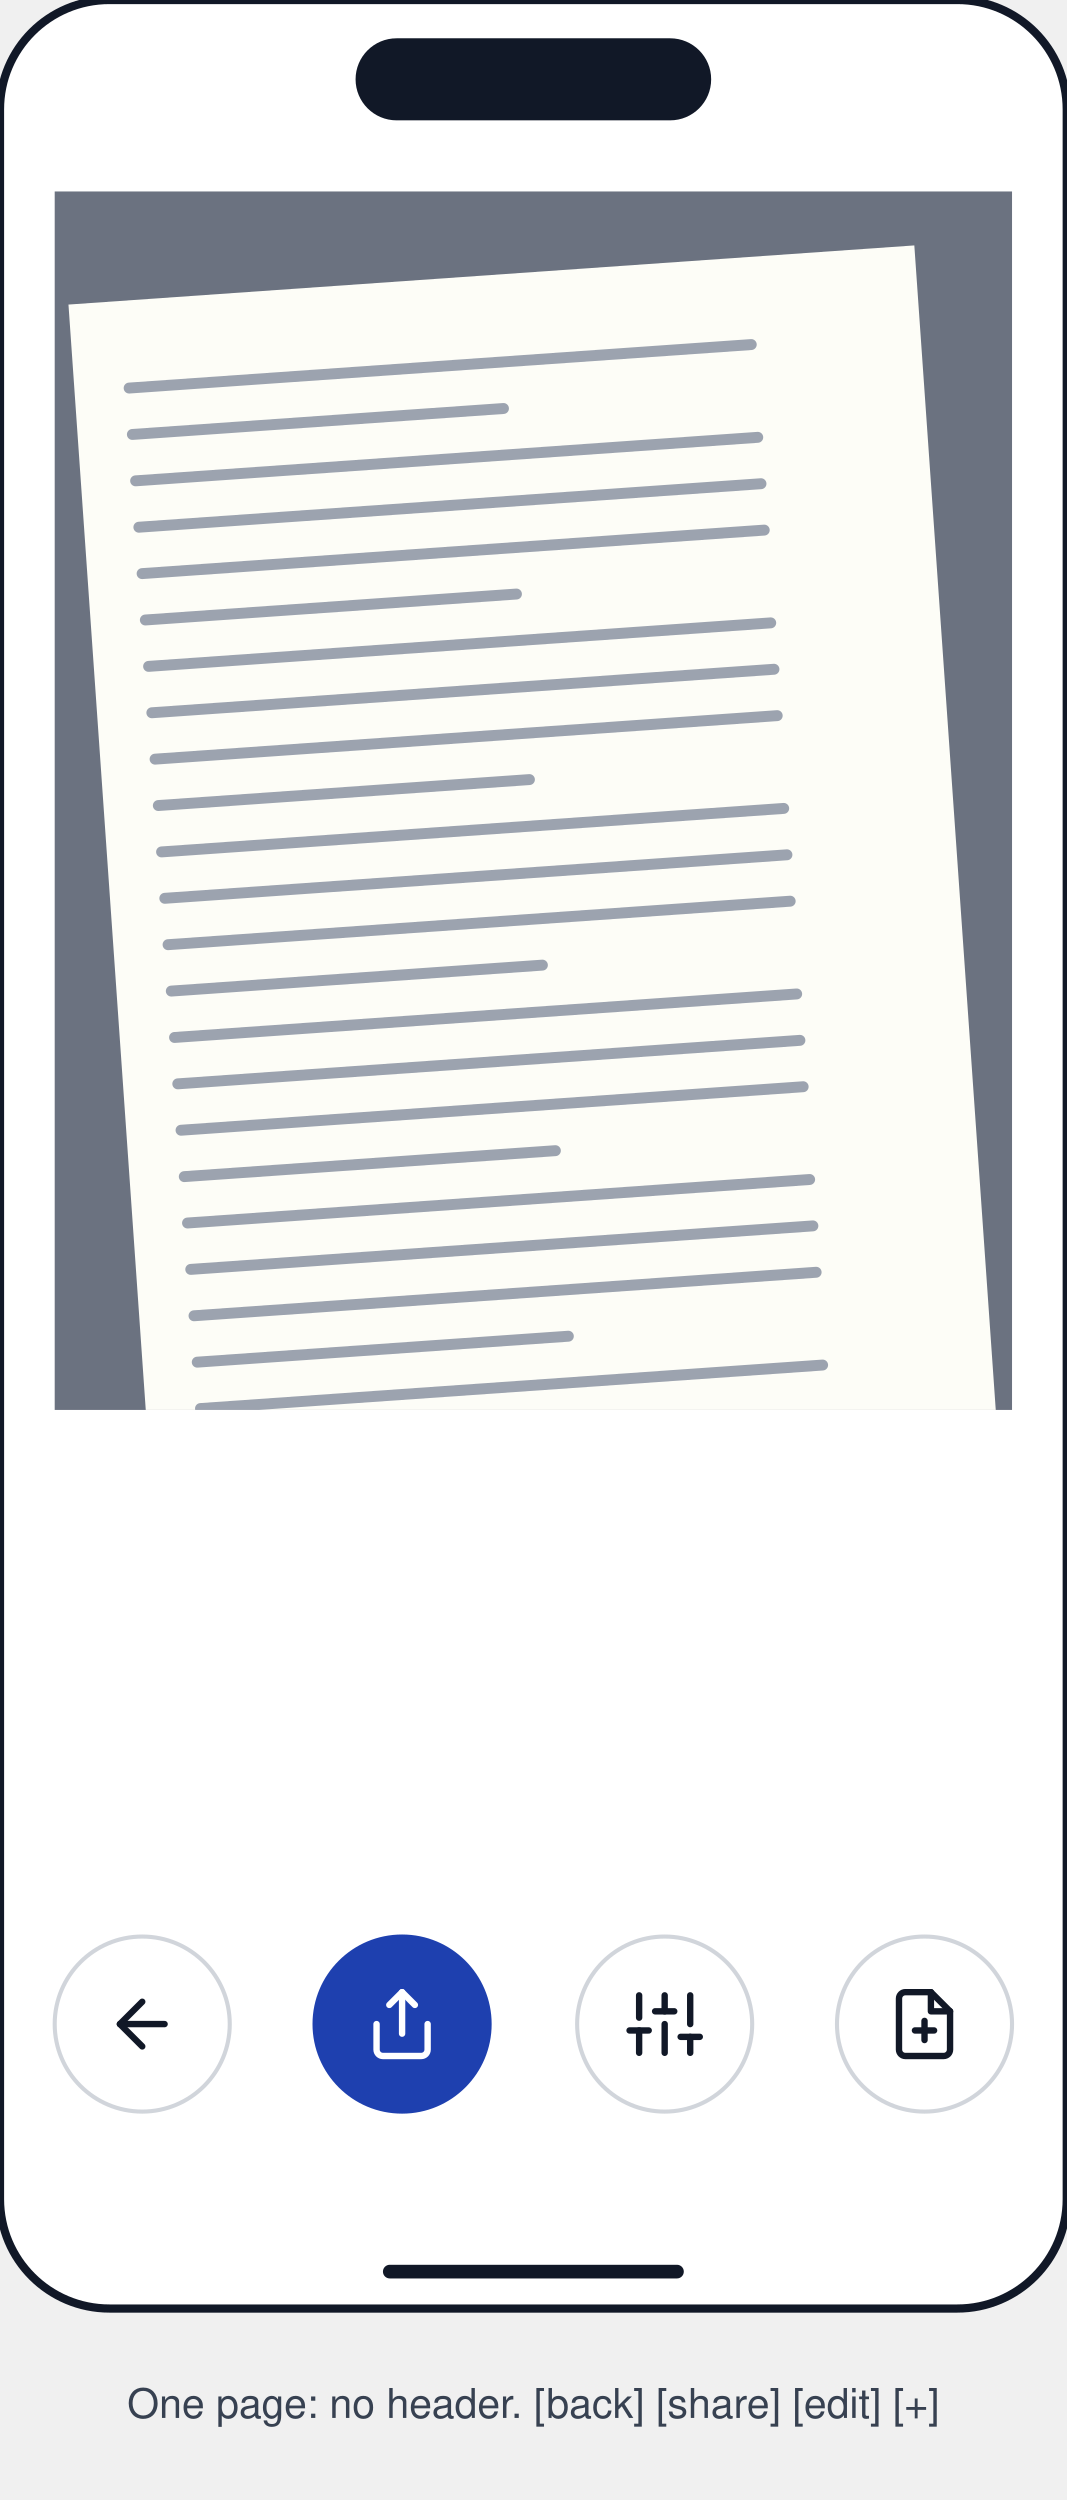
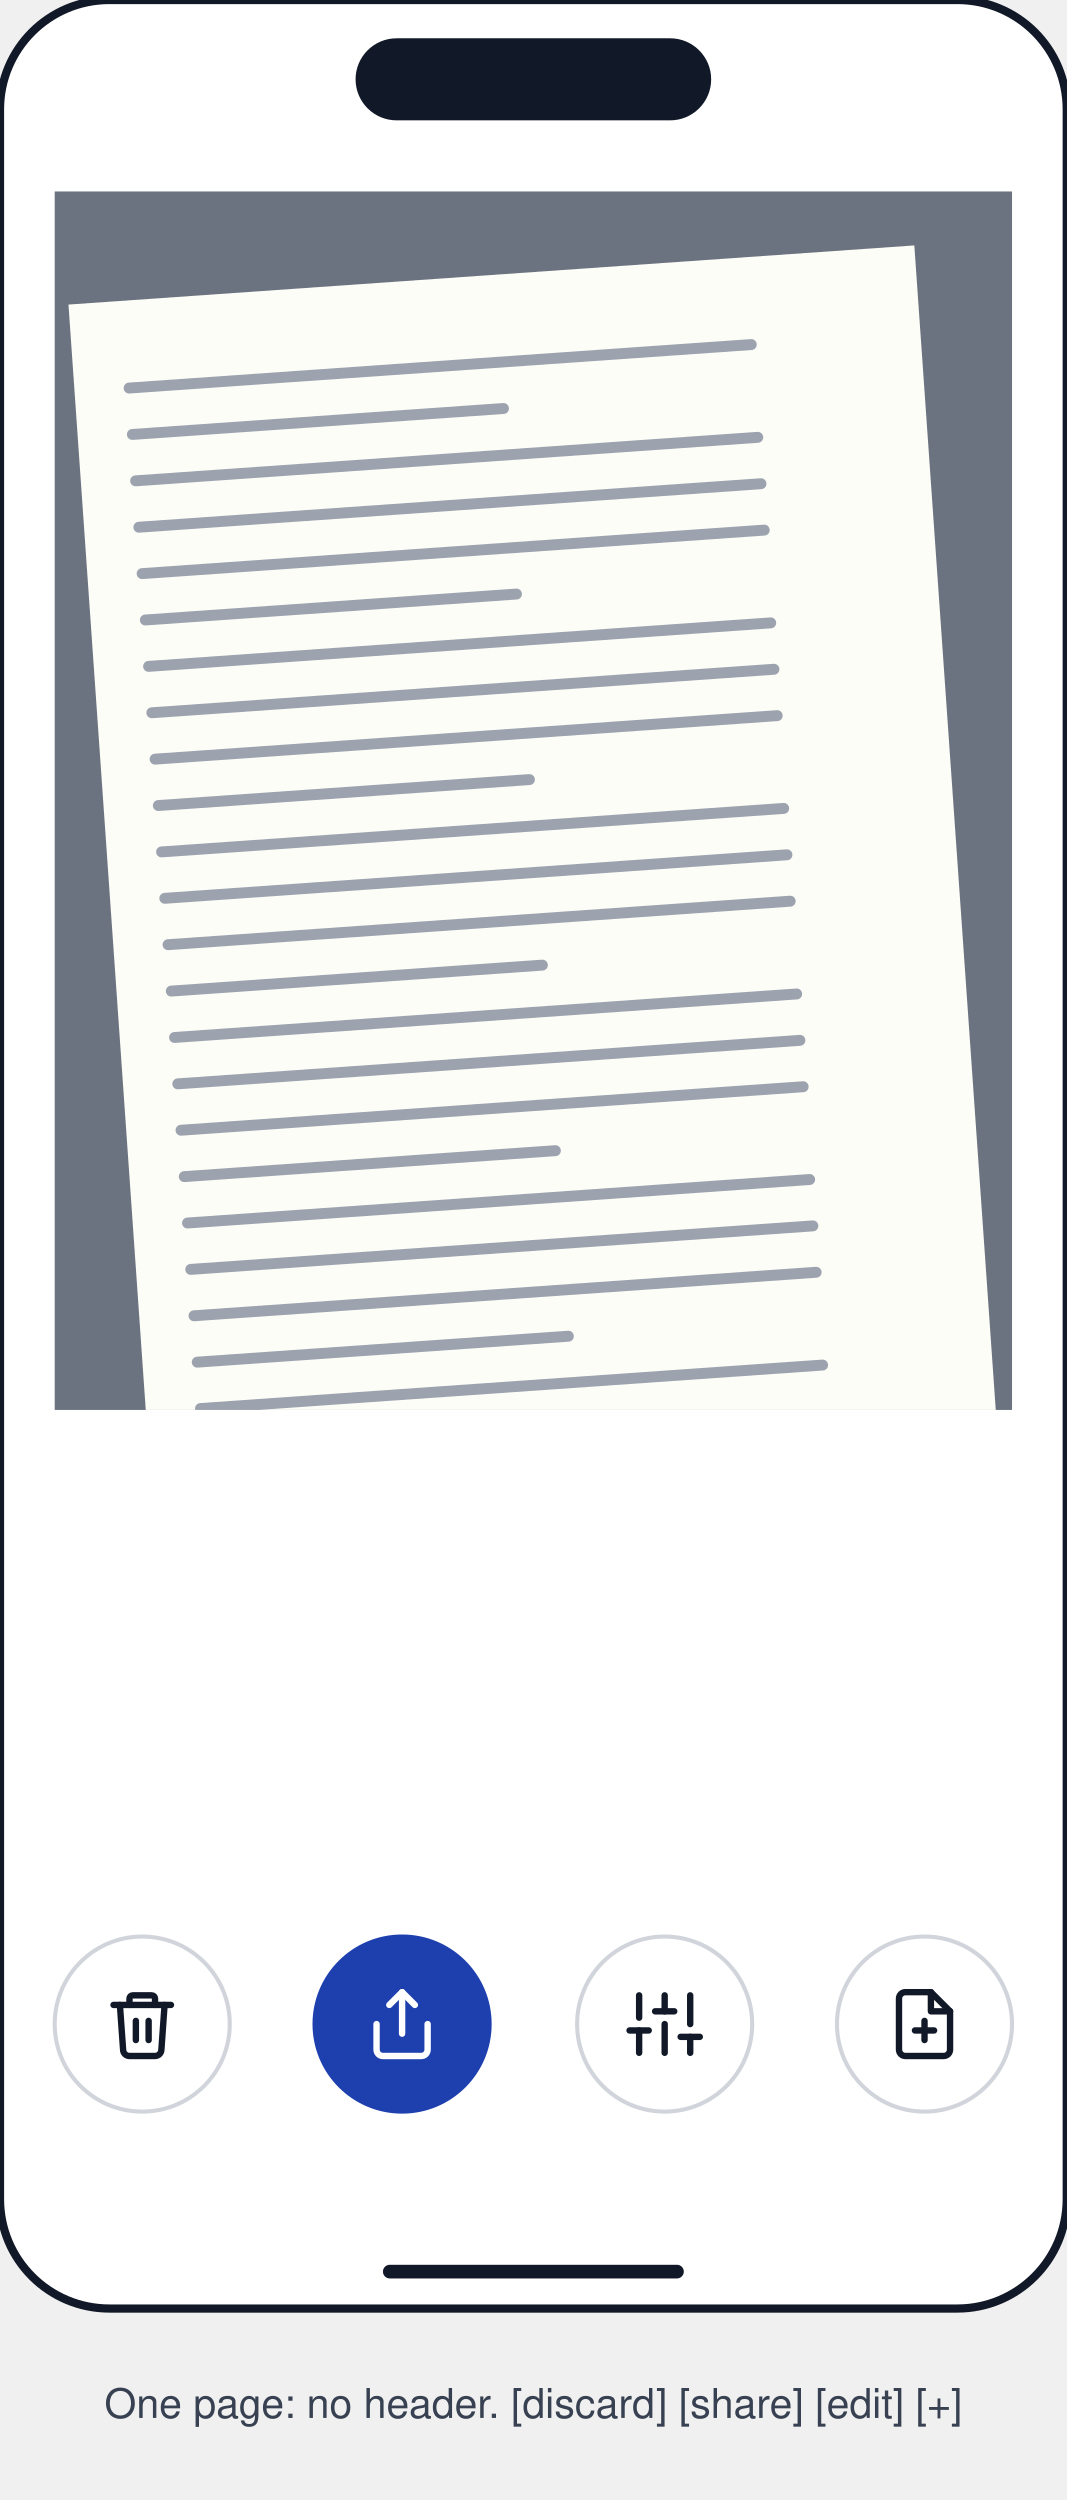
<svg xmlns="http://www.w3.org/2000/svg" viewBox="0 0 390 914" width="390" height="914" font-family="-apple-system, Helvetica, Arial, sans-serif">
  <rect x="0" y="0" width="390" height="844" rx="40" fill="#ffffff" stroke="#111827" stroke-width="3" />
  <rect x="130" y="14" width="130" height="30" rx="15" fill="#111827" />
  <clipPath id="screen">
    <rect x="2" y="2" width="386" height="840" rx="38" />
  </clipPath>
  <g clip-path="url(#screen)">
    <rect x="20" y="70" width="350" height="445.473" fill="#6b7280" />
    <clipPath id="cap5">
      <rect x="20" y="70" width="350" height="445.473" />
    </clipPath>
    <g clip-path="url(#cap5)">
      <g transform="rotate(-4 195.0 320.0)" opacity="1.0">
        <rect x="40" y="100" width="310" height="440" fill="#fdfdf7" />
        <rect x="58" y="130" width="232" height="4" rx="2" fill="#9ca3af" />
        <rect x="58" y="147" width="140" height="4" rx="2" fill="#9ca3af" />
        <rect x="58" y="164" width="232" height="4" rx="2" fill="#9ca3af" />
        <rect x="58" y="181" width="232" height="4" rx="2" fill="#9ca3af" />
        <rect x="58" y="198" width="232" height="4" rx="2" fill="#9ca3af" />
        <rect x="58" y="215" width="140" height="4" rx="2" fill="#9ca3af" />
        <rect x="58" y="232" width="232" height="4" rx="2" fill="#9ca3af" />
        <rect x="58" y="249" width="232" height="4" rx="2" fill="#9ca3af" />
        <rect x="58" y="266" width="232" height="4" rx="2" fill="#9ca3af" />
        <rect x="58" y="283" width="140" height="4" rx="2" fill="#9ca3af" />
        <rect x="58" y="300" width="232" height="4" rx="2" fill="#9ca3af" />
        <rect x="58" y="317" width="232" height="4" rx="2" fill="#9ca3af" />
        <rect x="58" y="334" width="232" height="4" rx="2" fill="#9ca3af" />
        <rect x="58" y="351" width="140" height="4" rx="2" fill="#9ca3af" />
        <rect x="58" y="368" width="232" height="4" rx="2" fill="#9ca3af" />
        <rect x="58" y="385" width="232" height="4" rx="2" fill="#9ca3af" />
        <rect x="58" y="402" width="232" height="4" rx="2" fill="#9ca3af" />
        <rect x="58" y="419" width="140" height="4" rx="2" fill="#9ca3af" />
        <rect x="58" y="436" width="232" height="4" rx="2" fill="#9ca3af" />
        <rect x="58" y="453" width="232" height="4" rx="2" fill="#9ca3af" />
        <rect x="58" y="470" width="232" height="4" rx="2" fill="#9ca3af" />
        <rect x="58" y="487" width="140" height="4" rx="2" fill="#9ca3af" />
        <rect x="58" y="504" width="232" height="4" rx="2" fill="#9ca3af" />
      </g>
    </g>
    <circle cx="52" cy="740" r="32" fill="#ffffff" stroke="#d1d5db" stroke-width="1.5" />
    <g transform="translate(38.0,726.0) scale(1.167)" fill="none" stroke="#111827" stroke-width="2" stroke-linecap="round" stroke-linejoin="round">
-       <path d="M19 12H5" />
-       <path d="M12 19l-7-7 7-7" />
+       <path d="M3 6h18" />
+       <path d="M8 6V4a1 1 0 0 1 1-1h6a1 1 0 0 1 1 1v2" />
+       <path d="M19 6l-1 14a2 2 0 0 1-2 2H8a2 2 0 0 1-2-2L5 6" />
+       <path d="M10 11v6M14 11v6" />
    </g>
    <circle cx="147" cy="740" r="32" fill="#1e40af" stroke="#1e40af" stroke-width="1.5" />
    <g transform="translate(133.0,726.0) scale(1.167)" fill="none" stroke="#ffffff" stroke-width="2" stroke-linecap="round" stroke-linejoin="round">
      <path d="M4 12v8a2 2 0 0 0 2 2h12a2 2 0 0 0 2-2v-8" />
      <path d="M16 6l-4-4-4 4" />
      <path d="M12 2v13" />
    </g>
    <circle cx="243" cy="740" r="32" fill="#ffffff" stroke="#d1d5db" stroke-width="1.5" />
    <g transform="translate(229.0,726.0) scale(1.167)" fill="none" stroke="#111827" stroke-width="2" stroke-linecap="round" stroke-linejoin="round">
      <path d="M4 21v-7M4 10V3M12 21v-9M12 8V3M20 21v-5M20 12V3" />
      <path d="M1 14h6M9 8h6M17 16h6" />
    </g>
    <circle cx="338" cy="740" r="32" fill="#ffffff" stroke="#d1d5db" stroke-width="1.5" />
    <g transform="translate(324.0,726.0) scale(1.167)" fill="none" stroke="#111827" stroke-width="2" stroke-linecap="round" stroke-linejoin="round">
      <path d="M14 2H6a2 2 0 0 0-2 2v16a2 2 0 0 0 2 2h12a2 2 0 0 0 2-2V8z" />
      <path d="M14 2v6h6" />
      <path d="M12 11v6M9 14h6" />
    </g>
  </g>
  <rect x="140" y="828" width="110" height="5" rx="2.5" fill="#111827" />
-   <text x="195.0" y="884" text-anchor="middle" font-size="15" fill="#374151">One page: no header. [back] [share] [edit] [+]</text>
+   <text x="195.0" y="884" text-anchor="middle" font-size="15" fill="#374151">One page: no header. [discard] [share] [edit] [+]</text>
</svg>
